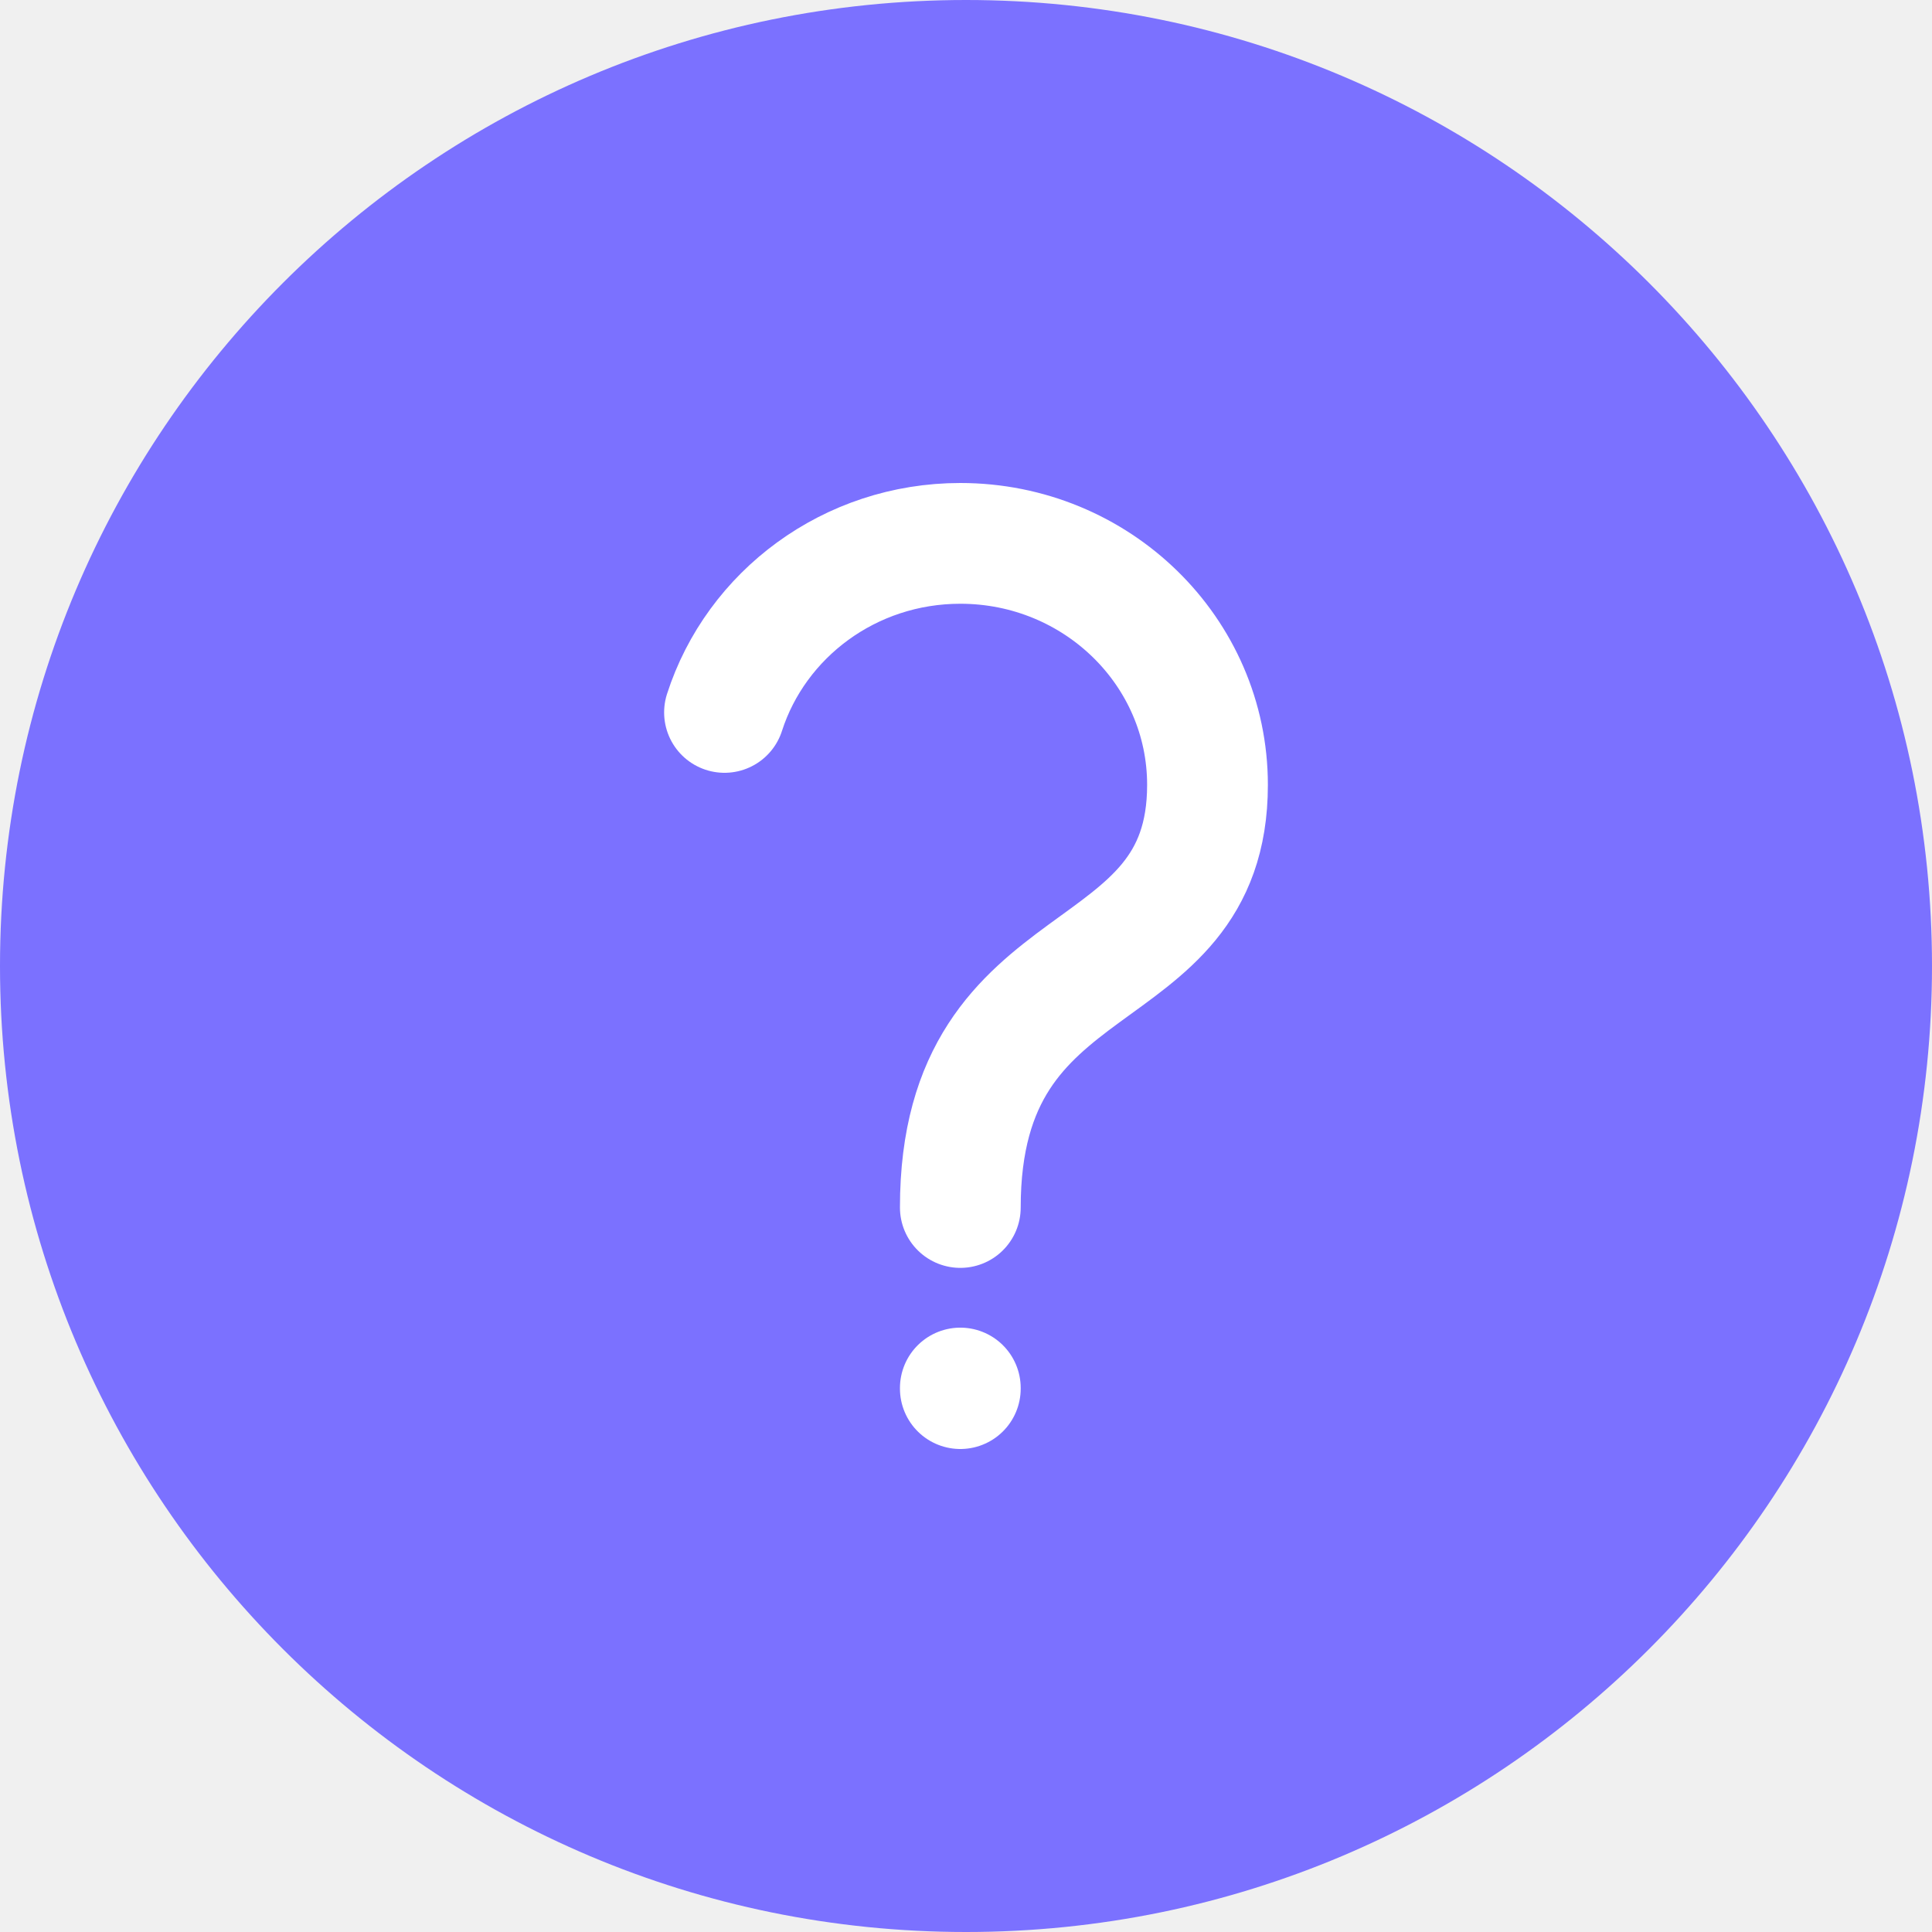
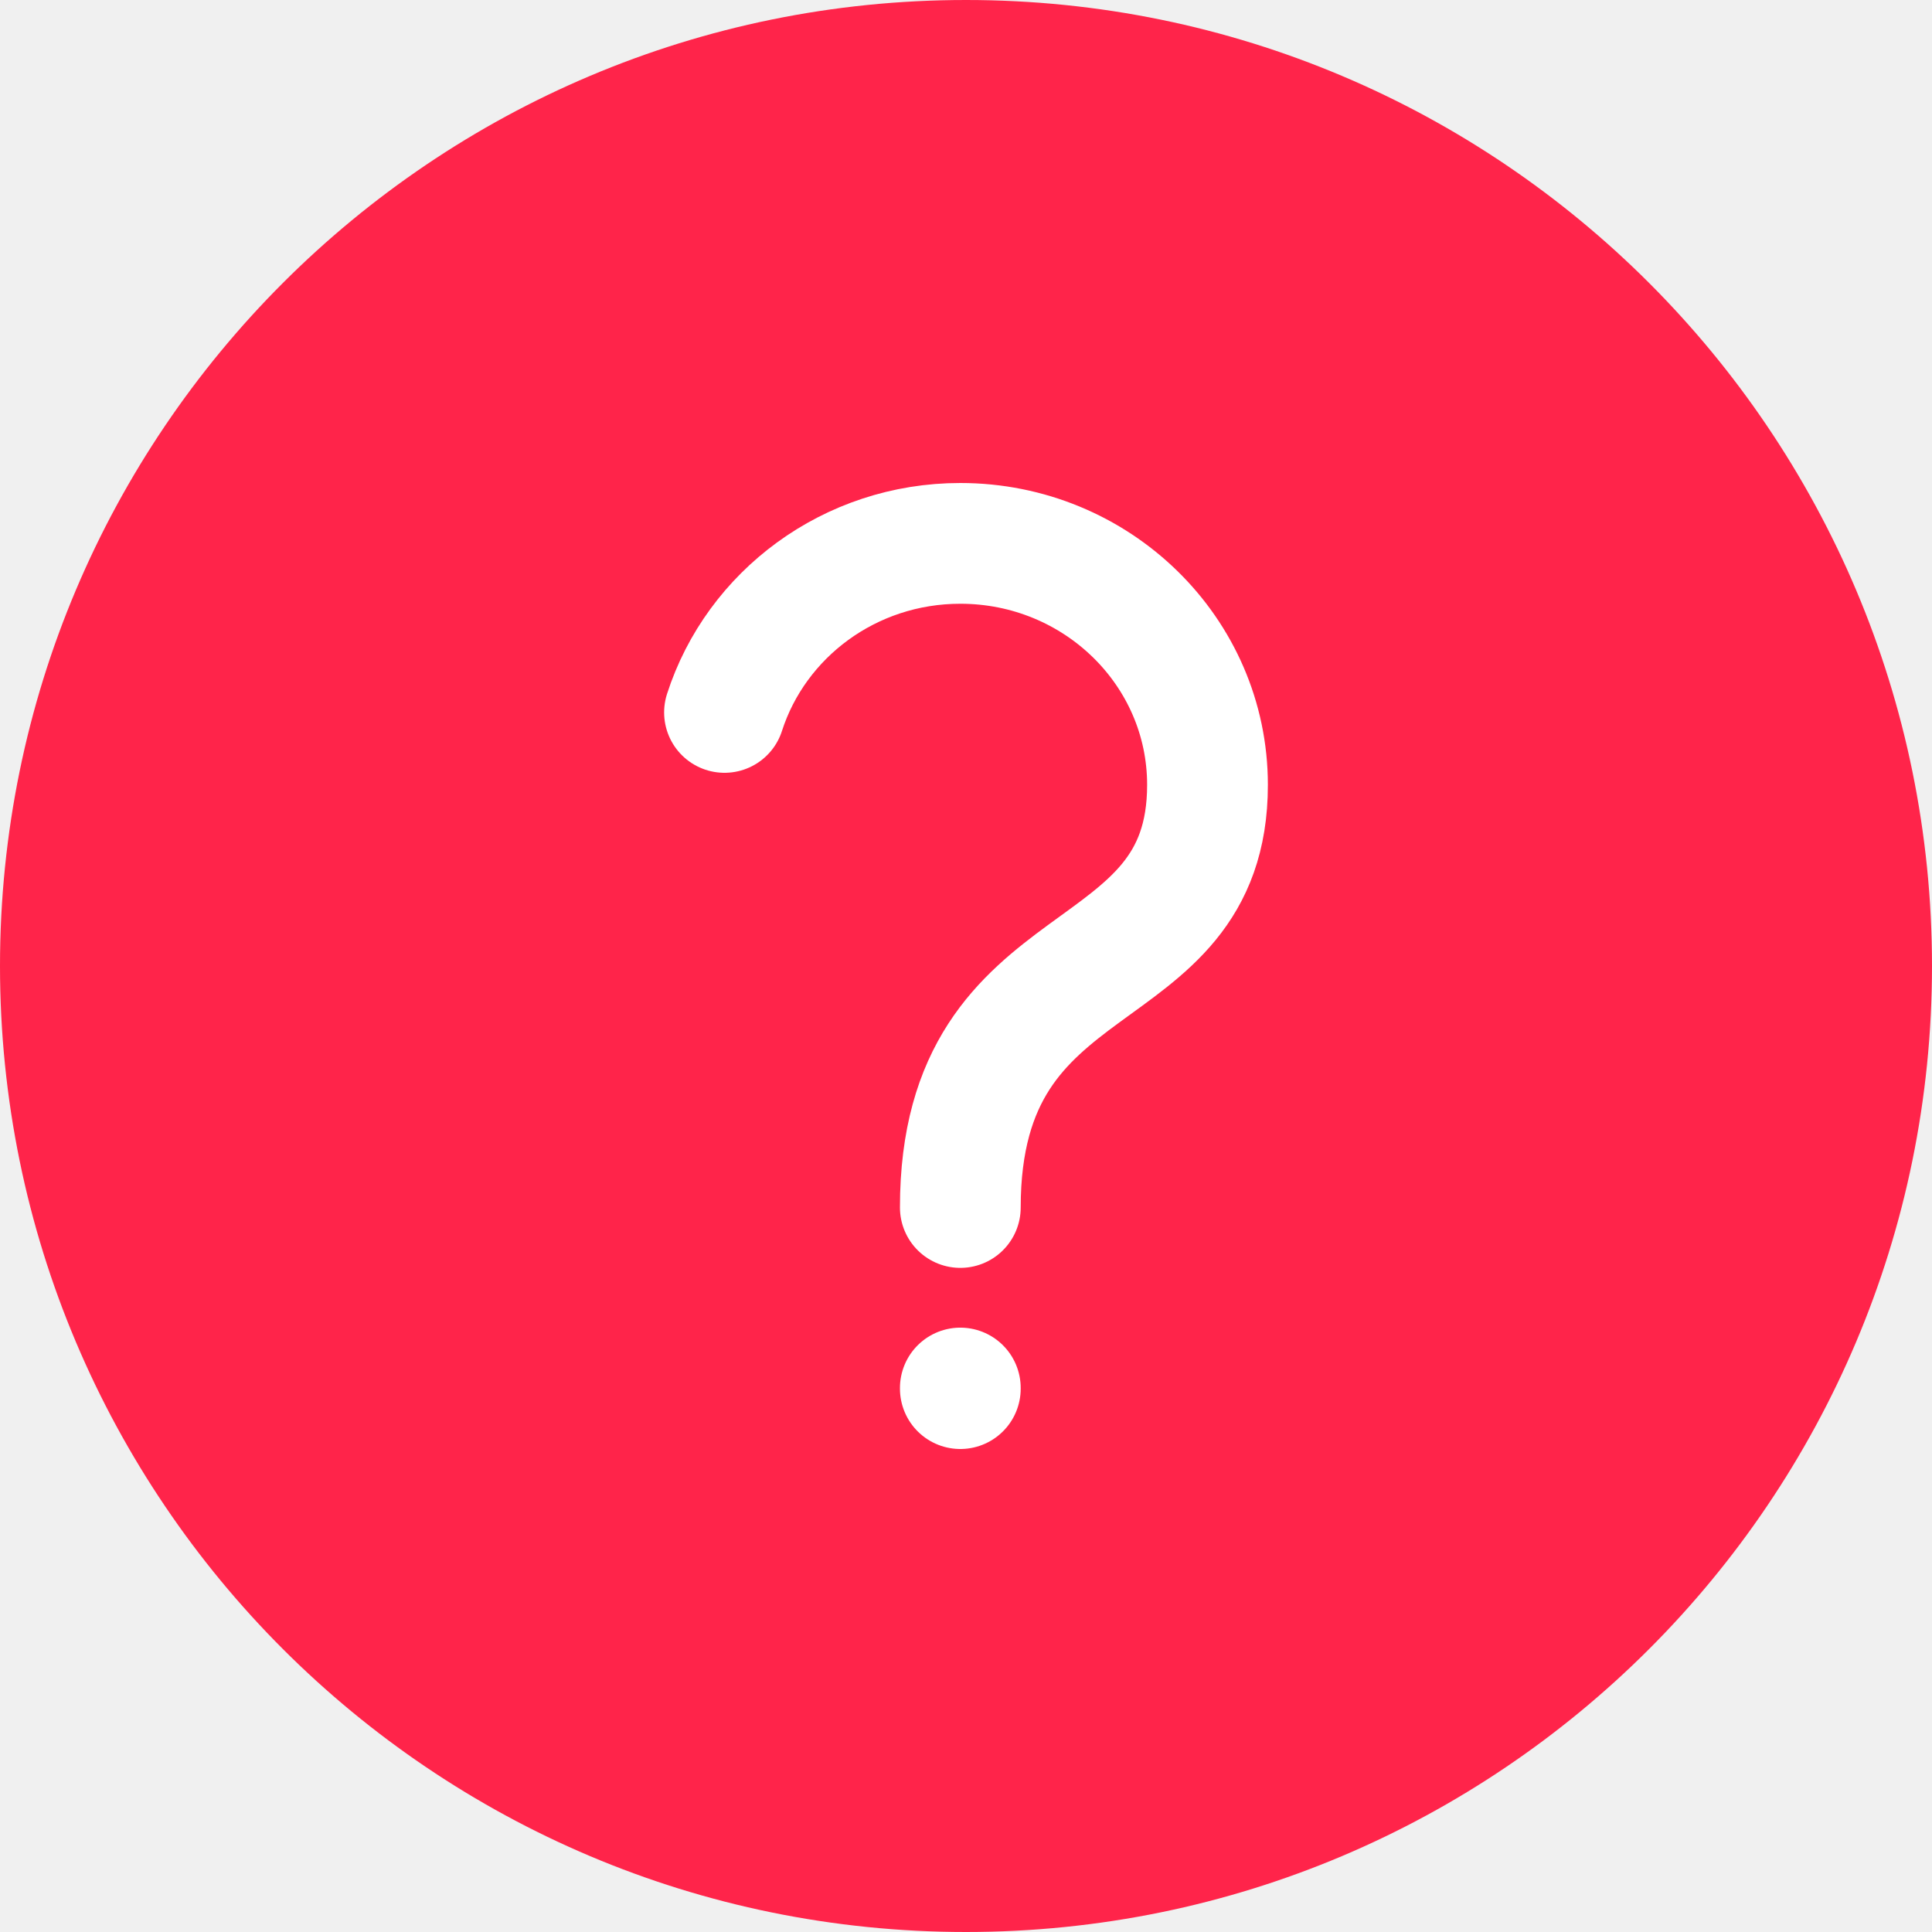
<svg xmlns="http://www.w3.org/2000/svg" width="32" height="32" viewBox="0 0 32 32" fill="none">
-   <g id="BotÃ£o FAC">
-     <circle id="Ellipse 2" cx="16" cy="16" r="16" fill="#7B71FF" />
-     <path id="shape" d="M15.906 23V22.99M15.906 20C15.906 15.5 20 16.5 20 13C20 10.791 18.167 9 15.906 9C14.073 9 12.522 10.177 12 11.8" stroke="white" stroke-width="2" stroke-linecap="round" stroke-linejoin="round" />
+   <g clip-path="url(#clip0_4_79)">
+     <path d="M16 32C24.837 32 32 24.837 32 16C32 7.163 24.837 0 16 0C7.163 0 0 7.163 0 16C0 24.837 7.163 32 16 32Z" fill="#FF244A" />
+     <path d="M15.906 23V22.99M15.906 20C15.906 15.5 20 16.5 20 13C20 10.791 18.167 9 15.906 9C14.073 9 12.522 10.177 12 11.8" stroke="white" stroke-width="2" stroke-linecap="round" stroke-linejoin="round" />
  </g>
+   <defs>
+     <clipPath id="clip0_4_79">
+       <rect width="32" height="32" fill="white" />
+     </clipPath>
+   </defs>
</svg>
